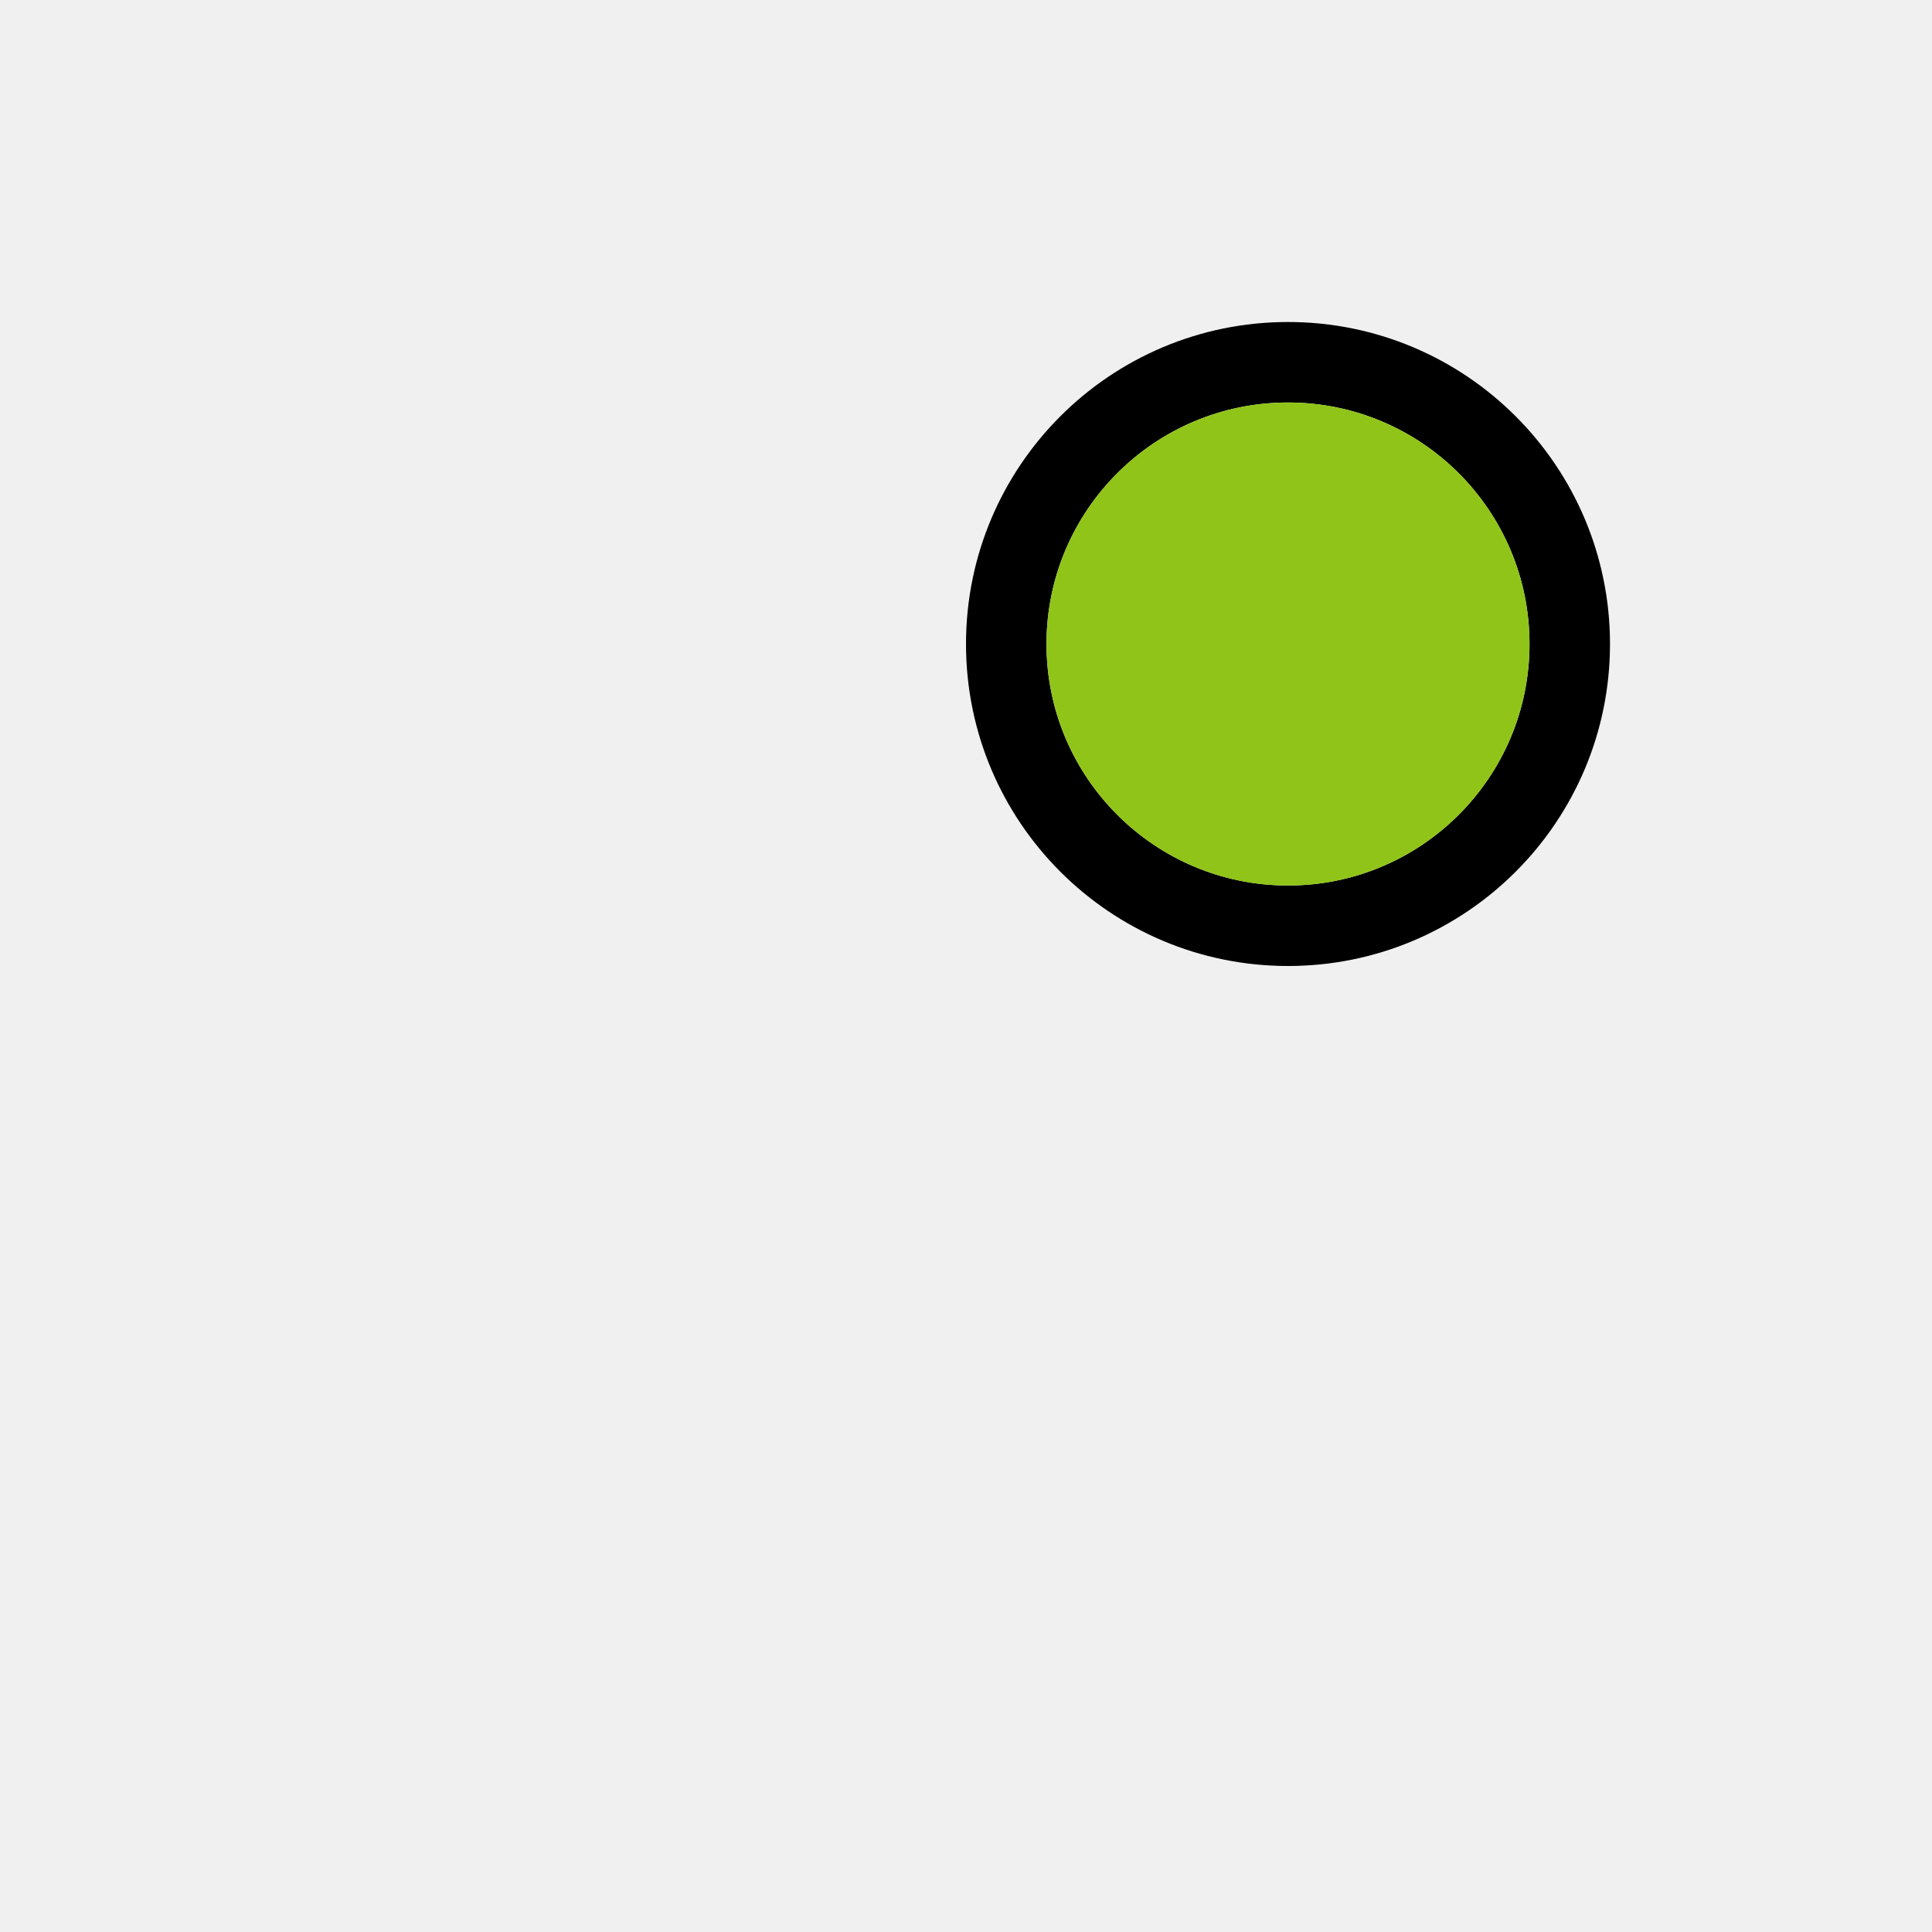
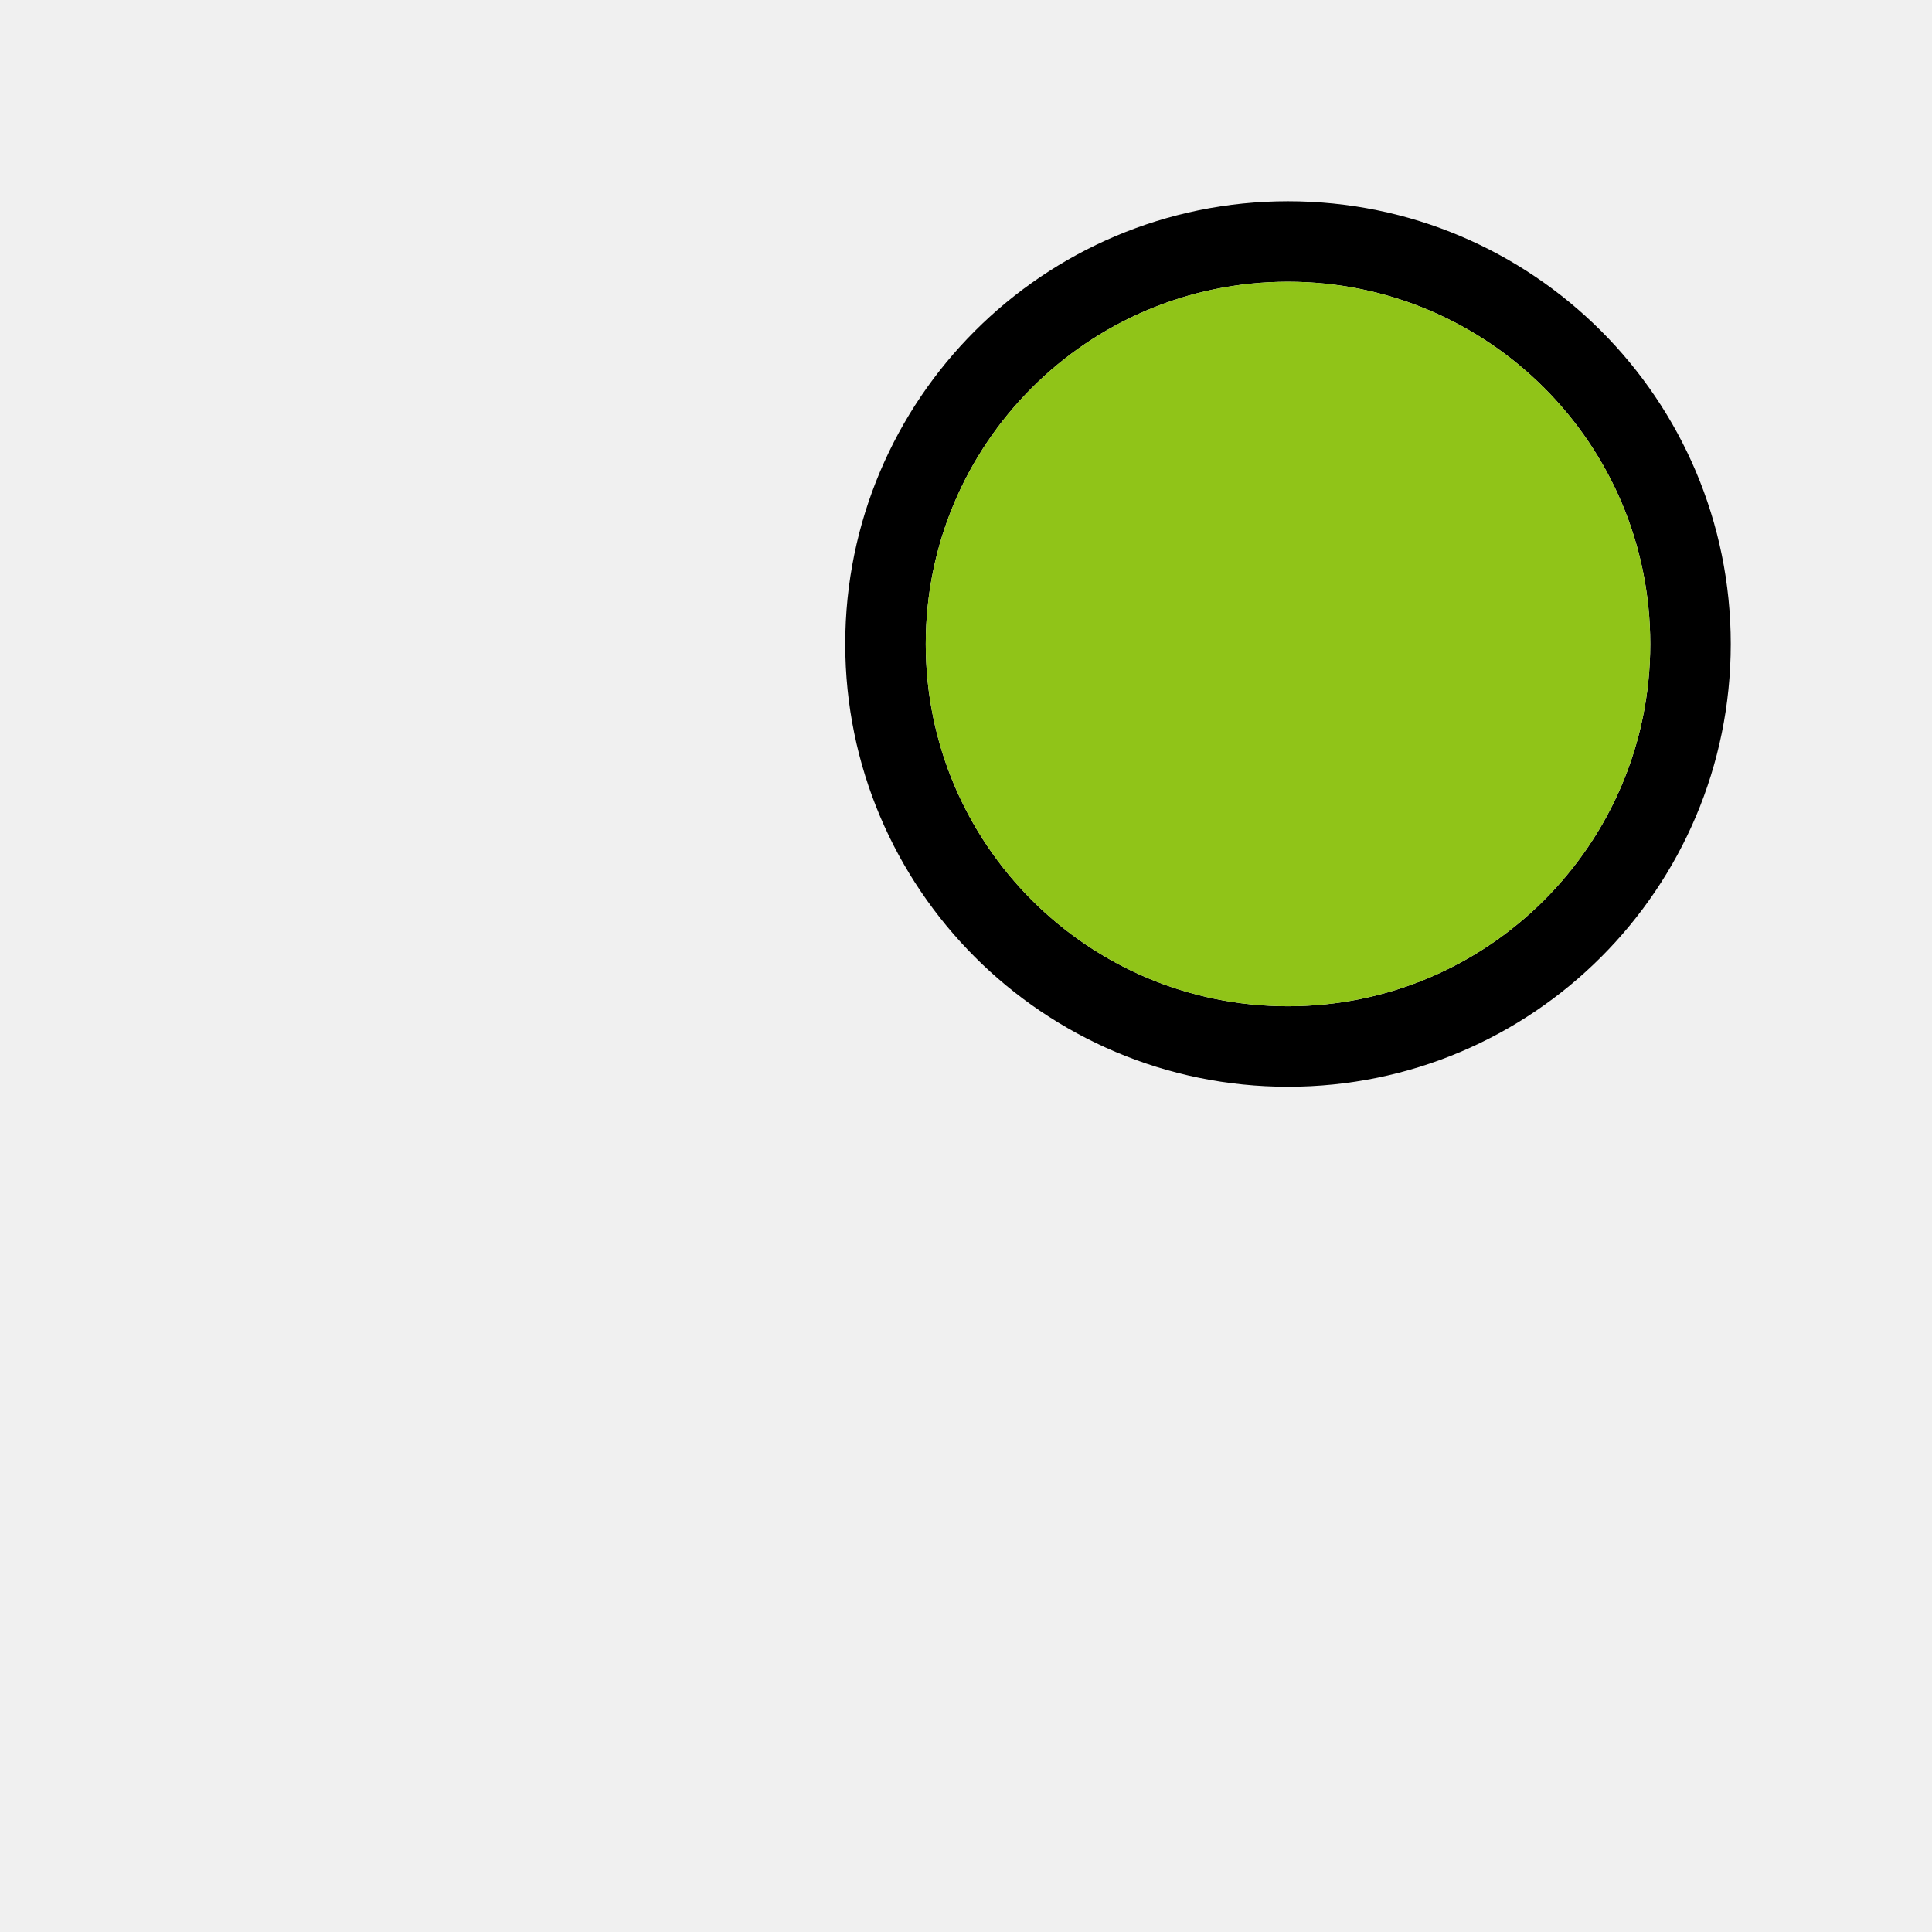
<svg xmlns="http://www.w3.org/2000/svg" width="48px" height="48px" viewBox="0 0 48 48" version="1.1">
  <g id="Tracks" stroke="none" stroke-width="1" fill="none" fill-rule="evenodd">
    <g id="Track_Button_Corner">
-       <circle id="ButtonOutline" stroke="#000000" stroke-width="2" fill="#FFFFFF" cx="32" cy="16" r="7" />
-       <circle id="Button" fill="#90C418" cx="32" cy="16" r="6" />
+       <circle id="ButtonOutline" stroke="#000000" stroke-width="2" fill="#FFFFFF" cx="32" cy="16" r="10" />
+       <circle id="Button" fill="#90C418" cx="32" cy="16" r="9" />
    </g>
  </g>
</svg>
